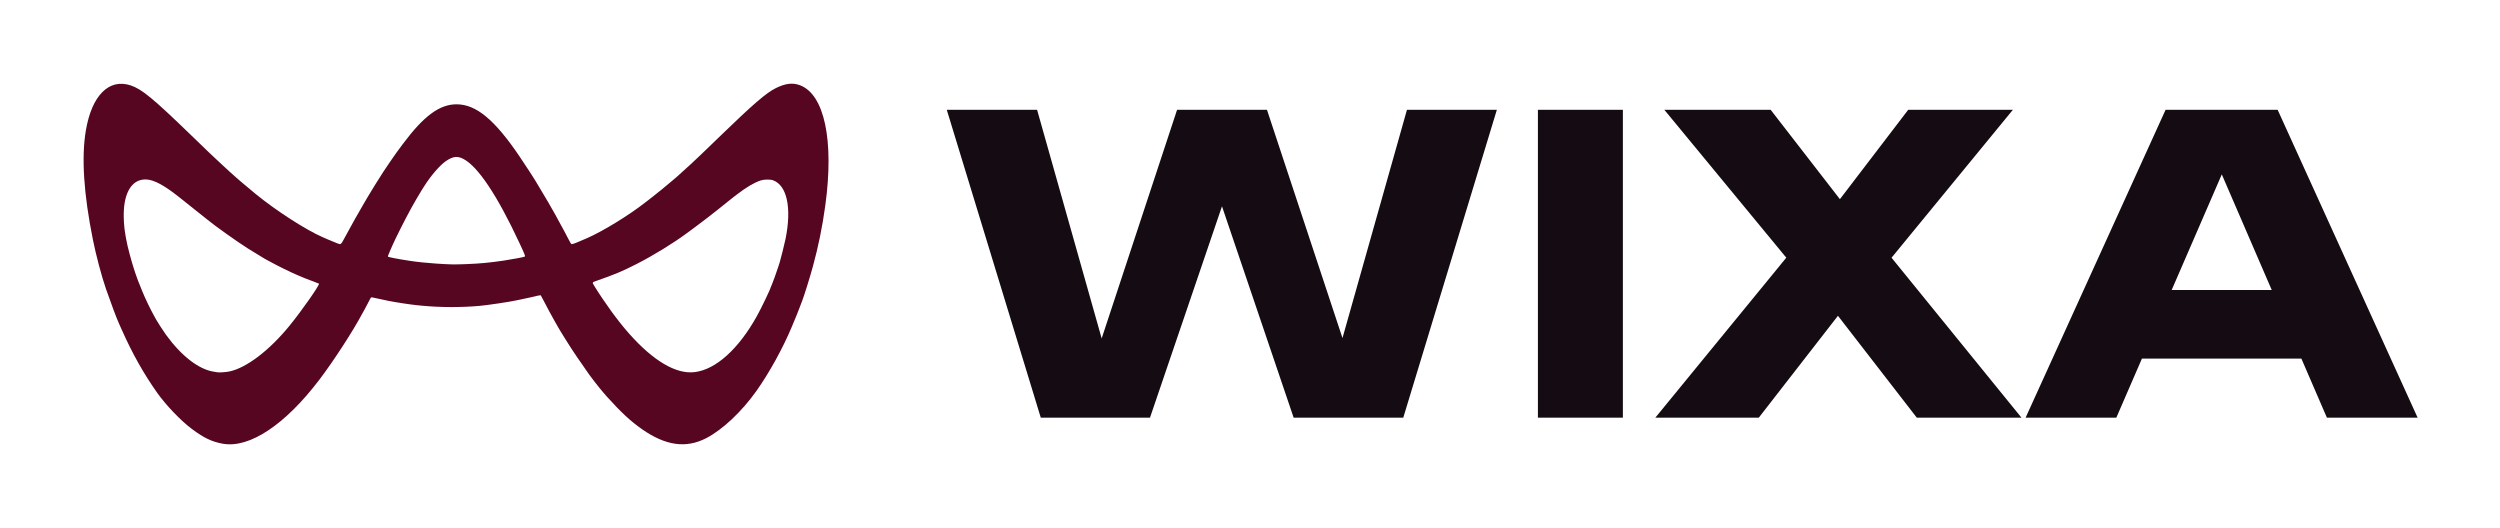
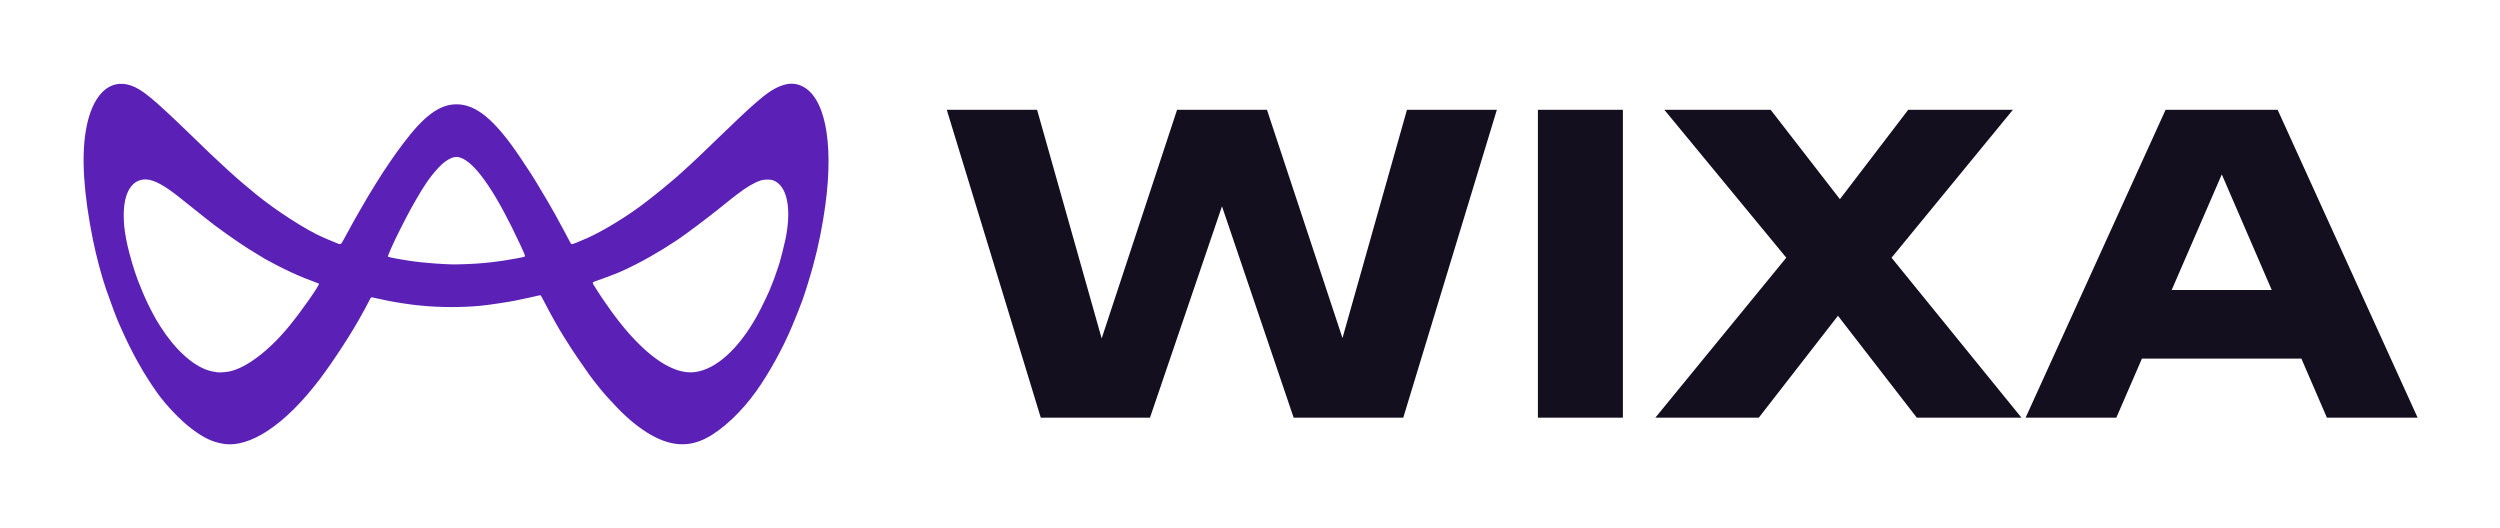
<svg xmlns="http://www.w3.org/2000/svg" viewBox="0 0 1218 257" width="1218" height="257">
-   <path transform="translate(40.00 40.00) scale(0.18024)" fill="#570622" fill-rule="evenodd" d="M380.5 977.5C351 972.3 329.1 961.8 296.5 937.4C266.6 915 226.9 873.6 202.7 839.5C166.5 788.3 135.7 733.6 107 669C104.9 664.3 101.9 657.6 100.3 654C93.5 639.2 78.8 600.1 64.5 559C53.1 526.3 37.6 467.9 29.1 425.5C4.2 301.6 -2.1 203.4 10.1 131C26.1 35.9 72.8 -10.9 131.9 9.1C161.7 19.2 192.1 44.3 293.5 142.4C346.8 194 350.2 197.3 370 215.5C380.7 225.4 393 236.9 397.5 241C401.9 245.2 410.2 252.6 416 257.5C421.8 262.5 427.4 267.3 428.5 268.4C431.3 270.9 455.4 291.1 469.5 302.7C524.4 347.6 605.7 400 651 419.5C654.6 421 660.3 423.5 663.8 425.1C670 427.9 678.9 431.6 690.2 436C699.9 439.7 699.2 440.3 711.2 418C715.3 410.3 727.5 388.1 733.6 377.2C734.9 374.9 737.2 370.9 738.6 368.2C740.1 365.6 743.6 359.4 746.5 354.5C749.4 349.6 752.8 343.5 754.2 341C773.9 305.8 813.7 241.9 831.5 216.8C833.7 213.7 838.2 207.2 841.5 202.4C848.2 192.6 850.6 189.3 867.2 167C923.8 91.3 966.2 60 1012.2 60C1064.9 60 1114.9 101.3 1181.8 200C1198.7 224.8 1225.1 265.6 1229.4 273.5C1230.7 275.8 1251.6 310.9 1260.2 325.2C1263.4 330.6 1266 335.1 1266 335.4C1266 335.6 1267.7 338.7 1269.8 342.1C1273.7 348.4 1280 359.8 1293 384C1296.8 390.9 1301.4 399.4 1303.4 403C1305.4 406.6 1310.3 415.9 1314.3 423.8C1320 435 1321.9 438 1323.5 438C1326.9 438 1337.9 433.7 1365 421.8C1408.2 402.8 1477.7 360.2 1522.2 325.4C1526.4 322.1 1533.3 316.8 1537.6 313.5C1553.5 301.3 1580.8 279 1597.5 264.6C1601.9 260.8 1606.8 256.6 1608.5 255.2C1612.3 252 1627.5 238.1 1645 222.1C1661.1 207.3 1675.4 193.6 1721 149.5C1814.5 58.9 1848.9 29.3 1875.5 16.1C1900.9 3.5 1920.6 1.1 1940 8.3C2006.6 33 2033 157.5 2008.9 333.5C2001.2 390 1990 445.1 1975.3 498.5C1967.3 527.8 1952 576.8 1946.5 591C1944.6 595.7 1941.1 605 1938.6 611.7C1934.3 623.1 1931.8 629.2 1919 660C1894.7 718.4 1857.4 786.1 1822.6 835C1782.5 891.4 1730.7 940 1686.5 962.7C1632.4 990.5 1577.5 982.8 1514 938.6C1482.7 916.7 1458 893.9 1417.9 849.5C1415.9 847.3 1411.7 842.4 1408.4 838.5C1405.2 834.6 1400.7 829.2 1398.4 826.5C1393.5 820.8 1376.9 799.2 1371 791C1351.8 764.3 1322.3 720.7 1312.8 705C1310.3 700.9 1305.8 693.7 1302.7 689C1290.8 670.7 1265.1 625.1 1249.8 595C1244.9 585.4 1240.4 577.1 1239.9 576.6C1239.4 576 1236.1 576.3 1231.3 577.4C1227 578.4 1218.1 580.4 1211.5 582C1199.9 584.6 1192.3 586.3 1183 588.1C1180.5 588.5 1176.4 589.4 1173.9 590C1154.6 594.2 1095.6 603 1074 604.9C1025.2 609.3 967.9 609.1 921 604.6C918 604.3 910.5 603.5 904.5 603C886.7 601.2 846.7 595.1 827 591.1C811.8 588 795.2 584.5 787.8 582.7C784.7 581.9 781.7 581.6 781.2 581.9C780.6 582.2 777.4 588.1 773.9 595C770.5 601.9 766.3 609.8 764.7 612.5C763.1 615.2 759.8 621.1 757.4 625.6C732.1 673.2 679.5 754.2 641.6 804.1C548.9 926.2 452.4 990.3 380.5 977.5ZM398.5 782.1C444.7 772.2 506.3 725.2 561 658.1C593.9 617.7 643 547.6 640.2 544.8C639.8 544.4 632.4 541.5 623.9 538.4C615.4 535.4 606 531.8 603 530.5C600 529.2 589.9 525 580.5 521C562.5 513.4 528.9 496.9 507.6 485.1C500.6 481.2 494.6 478 494.4 478C493.9 478 466.4 461.1 448 449.6C419.8 431.9 357.2 387.3 338.5 371.7C333.5 367.5 282.3 326.7 260.5 309.5C222.4 279.4 195.4 264.8 175.4 263.3C143.9 261 122.4 283.5 115 326.5C111.1 349.1 111.9 383.8 117 412.5C117.5 415.2 118.4 420.6 119.1 424.5C122.5 444.3 133.5 485.6 143 513.8C148.9 531.4 151.1 537.2 163.5 567.4C170.3 584.2 185.4 615.5 193.6 630C196.9 635.8 199.9 641.2 200.2 642C201.5 645.1 219.8 673.3 226.5 682.6C268 740 315.3 776.6 356 782.8C360.1 783.5 364.6 784.2 366 784.4C371 785.3 389.7 784 398.5 782.1ZM1656 783.9C1713.4 776.8 1774.8 721.2 1824.5 631.6C1836.1 610.7 1861 558.7 1861 555.5C1861 555.2 1862.3 552.2 1863.9 548.8C1867.1 541.6 1876.3 516.2 1881 501.5C1882.8 496 1884.9 489.5 1885.7 487C1888.2 479.3 1898.7 437.1 1901.5 423.6C1918.4 339.7 1905.4 279.1 1867.5 265.3C1860 262.6 1842.7 262.9 1834 265.9C1815.7 272.2 1795.5 284.2 1769.7 304C1764.3 308.1 1758.5 312.6 1756.7 314C1753.1 316.7 1719.8 343.5 1716.5 346.2C1708.2 353.1 1668.2 383.9 1655 393.4C1649.8 397.2 1640.5 404 1634.5 408.5C1599.3 434.7 1543.6 468.9 1499 491.6C1459.8 511.6 1441.7 519.2 1387 538.4C1379.2 541.1 1378.9 542 1383.3 549.1C1412.6 596.6 1448 645.3 1478.3 679.5C1544.3 754 1605.9 790.2 1656 783.9ZM1038.3 492C1074.8 490.6 1100.8 488.2 1139.5 482.5C1162.9 479 1194.7 473 1196.6 471.6C1198.4 470.3 1196.8 466.2 1182.2 435C1122.1 306.1 1069.8 227.7 1030.3 207.5C1014.2 199.3 1002.9 200.6 984.3 212.9C967.9 223.7 942.6 252.9 924.5 281.8C922.3 285.3 918.7 290.9 916.6 294.3C912.6 300.7 892 335.9 892 336.5C892 336.6 889.9 340.5 887.3 345.1C875.5 366.3 846.2 424.3 839 441C837.2 445.1 835.2 449.9 834.4 451.5C828.4 465 826.3 470.5 826.7 471.6C827.2 473.1 851.7 477.9 885.2 483C905.9 486.2 930.9 488.8 956 490.5C996.2 493.1 1004.2 493.3 1038.3 492Z" />
-   <path transform="translate(459.27 203.50) scale(1)" fill="#140C12" d="M201.8 -17.6H188.8L226.2 -150.0H270.0L224.4 0.0H171.0L127.6 -128.0H144.6L101.0 0.0H47.8L2.0 -150.0H46.0L83.4 -17.6L70.6 -17.8L114.2 -150.0H158.0ZM290.0 -150.0H331.4V0.0H290.0ZM452 -65.4V-90.6L525.6 0.0H474.6L426 -62.8H446.4L397.6 0.0H347.2L421.2 -90.4V-65.6L351.6 -150.0H403.4L447.4 -93.2H427L470.4 -150.0H521.4ZM570.6 -28.8V-62.2H674.0V-28.8ZM650.4 -150.0 718.6 0.0H674.4L617.2 -132.4H629.2L571.8 0.0H527.6L595.8 -150.0Z" />
+   <path transform="translate(40.00 40.00) scale(0.18024)" fill="#5B21B6" fill-rule="evenodd" d="M380.5 977.5C351 972.3 329.1 961.8 296.5 937.4C266.6 915 226.9 873.6 202.7 839.5C166.5 788.3 135.7 733.6 107 669C104.9 664.3 101.9 657.6 100.3 654C93.5 639.2 78.8 600.1 64.5 559C53.1 526.3 37.6 467.9 29.1 425.5C4.2 301.6 -2.1 203.4 10.1 131C26.1 35.9 72.8 -10.9 131.9 9.1C161.7 19.2 192.1 44.3 293.5 142.4C346.8 194 350.2 197.3 370 215.5C380.7 225.4 393 236.9 397.5 241C401.9 245.2 410.2 252.6 416 257.5C421.8 262.5 427.4 267.3 428.5 268.4C431.3 270.9 455.4 291.1 469.5 302.7C524.4 347.6 605.7 400 651 419.5C654.6 421 660.3 423.5 663.8 425.1C670 427.9 678.9 431.6 690.2 436C699.9 439.7 699.2 440.3 711.2 418C715.3 410.3 727.5 388.1 733.6 377.2C734.9 374.9 737.2 370.9 738.6 368.2C740.1 365.6 743.6 359.4 746.5 354.5C749.4 349.6 752.8 343.5 754.2 341C773.9 305.8 813.7 241.9 831.5 216.8C833.7 213.7 838.2 207.2 841.5 202.4C848.2 192.6 850.6 189.3 867.2 167C923.8 91.3 966.2 60 1012.2 60C1064.9 60 1114.9 101.3 1181.8 200C1198.7 224.8 1225.1 265.6 1229.4 273.5C1230.7 275.8 1251.6 310.9 1260.2 325.2C1263.4 330.6 1266 335.1 1266 335.4C1266 335.6 1267.7 338.7 1269.8 342.1C1273.7 348.4 1280 359.8 1293 384C1296.8 390.9 1301.4 399.4 1303.4 403C1305.4 406.6 1310.3 415.9 1314.3 423.8C1320 435 1321.9 438 1323.5 438C1326.9 438 1337.9 433.7 1365 421.8C1408.2 402.8 1477.7 360.2 1522.2 325.4C1526.4 322.1 1533.3 316.8 1537.6 313.5C1553.5 301.3 1580.8 279 1597.5 264.6C1601.9 260.8 1606.8 256.6 1608.5 255.2C1612.3 252 1627.5 238.1 1645 222.1C1661.1 207.3 1675.4 193.6 1721 149.5C1814.5 58.9 1848.9 29.3 1875.5 16.1C1900.9 3.5 1920.6 1.1 1940 8.3C2006.6 33 2033 157.5 2008.9 333.5C2001.2 390 1990 445.1 1975.3 498.5C1967.3 527.8 1952 576.8 1946.5 591C1944.6 595.7 1941.1 605 1938.6 611.7C1934.3 623.1 1931.8 629.2 1919 660C1894.7 718.4 1857.4 786.1 1822.6 835C1782.5 891.4 1730.7 940 1686.5 962.7C1632.4 990.5 1577.5 982.8 1514 938.6C1482.7 916.7 1458 893.9 1417.9 849.5C1415.9 847.3 1411.7 842.4 1408.4 838.5C1405.2 834.6 1400.7 829.2 1398.4 826.5C1393.5 820.8 1376.9 799.2 1371 791C1351.8 764.3 1322.3 720.7 1312.8 705C1310.3 700.9 1305.8 693.7 1302.7 689C1290.8 670.7 1265.1 625.1 1249.8 595C1244.9 585.4 1240.4 577.1 1239.9 576.6C1239.4 576 1236.1 576.3 1231.3 577.4C1227 578.4 1218.1 580.4 1211.5 582C1199.9 584.6 1192.3 586.3 1183 588.1C1180.5 588.5 1176.4 589.4 1173.9 590C1154.6 594.2 1095.6 603 1074 604.9C1025.2 609.3 967.9 609.1 921 604.6C918 604.3 910.5 603.5 904.5 603C886.7 601.2 846.7 595.1 827 591.1C811.8 588 795.2 584.5 787.8 582.7C784.7 581.9 781.7 581.6 781.2 581.9C780.6 582.2 777.4 588.1 773.9 595C770.5 601.9 766.3 609.8 764.7 612.5C763.1 615.2 759.8 621.1 757.4 625.6C732.1 673.2 679.5 754.2 641.6 804.1C548.9 926.2 452.4 990.3 380.5 977.5ZM398.5 782.1C444.7 772.2 506.3 725.2 561 658.1C593.9 617.7 643 547.6 640.2 544.8C639.8 544.4 632.4 541.5 623.9 538.4C615.4 535.4 606 531.8 603 530.5C600 529.2 589.9 525 580.5 521C562.5 513.4 528.9 496.9 507.6 485.1C500.6 481.2 494.6 478 494.4 478C493.9 478 466.4 461.1 448 449.6C419.8 431.9 357.2 387.3 338.5 371.7C333.5 367.5 282.3 326.7 260.5 309.5C222.4 279.4 195.4 264.8 175.4 263.3C143.9 261 122.4 283.5 115 326.5C111.1 349.1 111.9 383.8 117 412.5C117.5 415.2 118.4 420.6 119.1 424.5C122.5 444.3 133.5 485.6 143 513.8C148.9 531.4 151.1 537.2 163.5 567.4C170.3 584.2 185.4 615.5 193.6 630C196.9 635.8 199.9 641.2 200.2 642C201.5 645.1 219.8 673.3 226.5 682.6C268 740 315.3 776.6 356 782.8C360.1 783.5 364.6 784.2 366 784.4C371 785.3 389.7 784 398.5 782.1ZM1656 783.9C1713.4 776.8 1774.8 721.2 1824.5 631.6C1836.1 610.7 1861 558.7 1861 555.5C1861 555.2 1862.3 552.2 1863.9 548.8C1867.1 541.6 1876.3 516.2 1881 501.5C1882.8 496 1884.9 489.5 1885.7 487C1888.2 479.3 1898.7 437.1 1901.5 423.6C1918.4 339.7 1905.4 279.1 1867.5 265.3C1860 262.6 1842.7 262.9 1834 265.9C1815.7 272.2 1795.5 284.2 1769.7 304C1764.3 308.1 1758.5 312.6 1756.7 314C1753.1 316.7 1719.8 343.5 1716.5 346.2C1708.2 353.1 1668.2 383.9 1655 393.4C1649.8 397.2 1640.5 404 1634.5 408.5C1599.3 434.7 1543.6 468.9 1499 491.6C1459.8 511.6 1441.7 519.2 1387 538.4C1379.2 541.1 1378.9 542 1383.3 549.1C1412.6 596.6 1448 645.3 1478.3 679.5C1544.3 754 1605.9 790.2 1656 783.9ZM1038.3 492C1074.8 490.6 1100.8 488.2 1139.5 482.5C1162.9 479 1194.7 473 1196.6 471.6C1198.4 470.3 1196.8 466.2 1182.2 435C1122.1 306.1 1069.8 227.7 1030.3 207.5C1014.2 199.3 1002.9 200.6 984.3 212.9C967.9 223.7 942.6 252.9 924.5 281.8C922.3 285.3 918.7 290.9 916.6 294.3C912.6 300.7 892 335.9 892 336.5C892 336.6 889.9 340.5 887.3 345.1C875.5 366.3 846.2 424.3 839 441C837.2 445.1 835.2 449.9 834.4 451.5C828.4 465 826.3 470.5 826.7 471.6C827.2 473.1 851.7 477.9 885.2 483C905.9 486.2 930.9 488.8 956 490.5C996.2 493.1 1004.2 493.3 1038.3 492Z" />
+   <path transform="translate(459.27 203.50) scale(1)" fill="#140F1F" d="M201.8 -17.6H188.8L226.2 -150.0H270.0L224.4 0.0H171.0L127.6 -128.0H144.6L101.0 0.0H47.8L2.0 -150.0H46.0L83.4 -17.6L70.6 -17.8L114.2 -150.0H158.0ZM290.0 -150.0H331.4V0.0H290.0ZM452 -65.4V-90.6L525.6 0.0H474.6L426 -62.8H446.4L397.6 0.0H347.2L421.2 -90.4V-65.6L351.6 -150.0H403.4L447.4 -93.2H427L470.4 -150.0H521.4ZM570.6 -28.8V-62.2H674.0V-28.8ZM650.4 -150.0 718.6 0.0H674.4L617.2 -132.4H629.2L571.8 0.0H527.6L595.8 -150.0Z" />
</svg>
